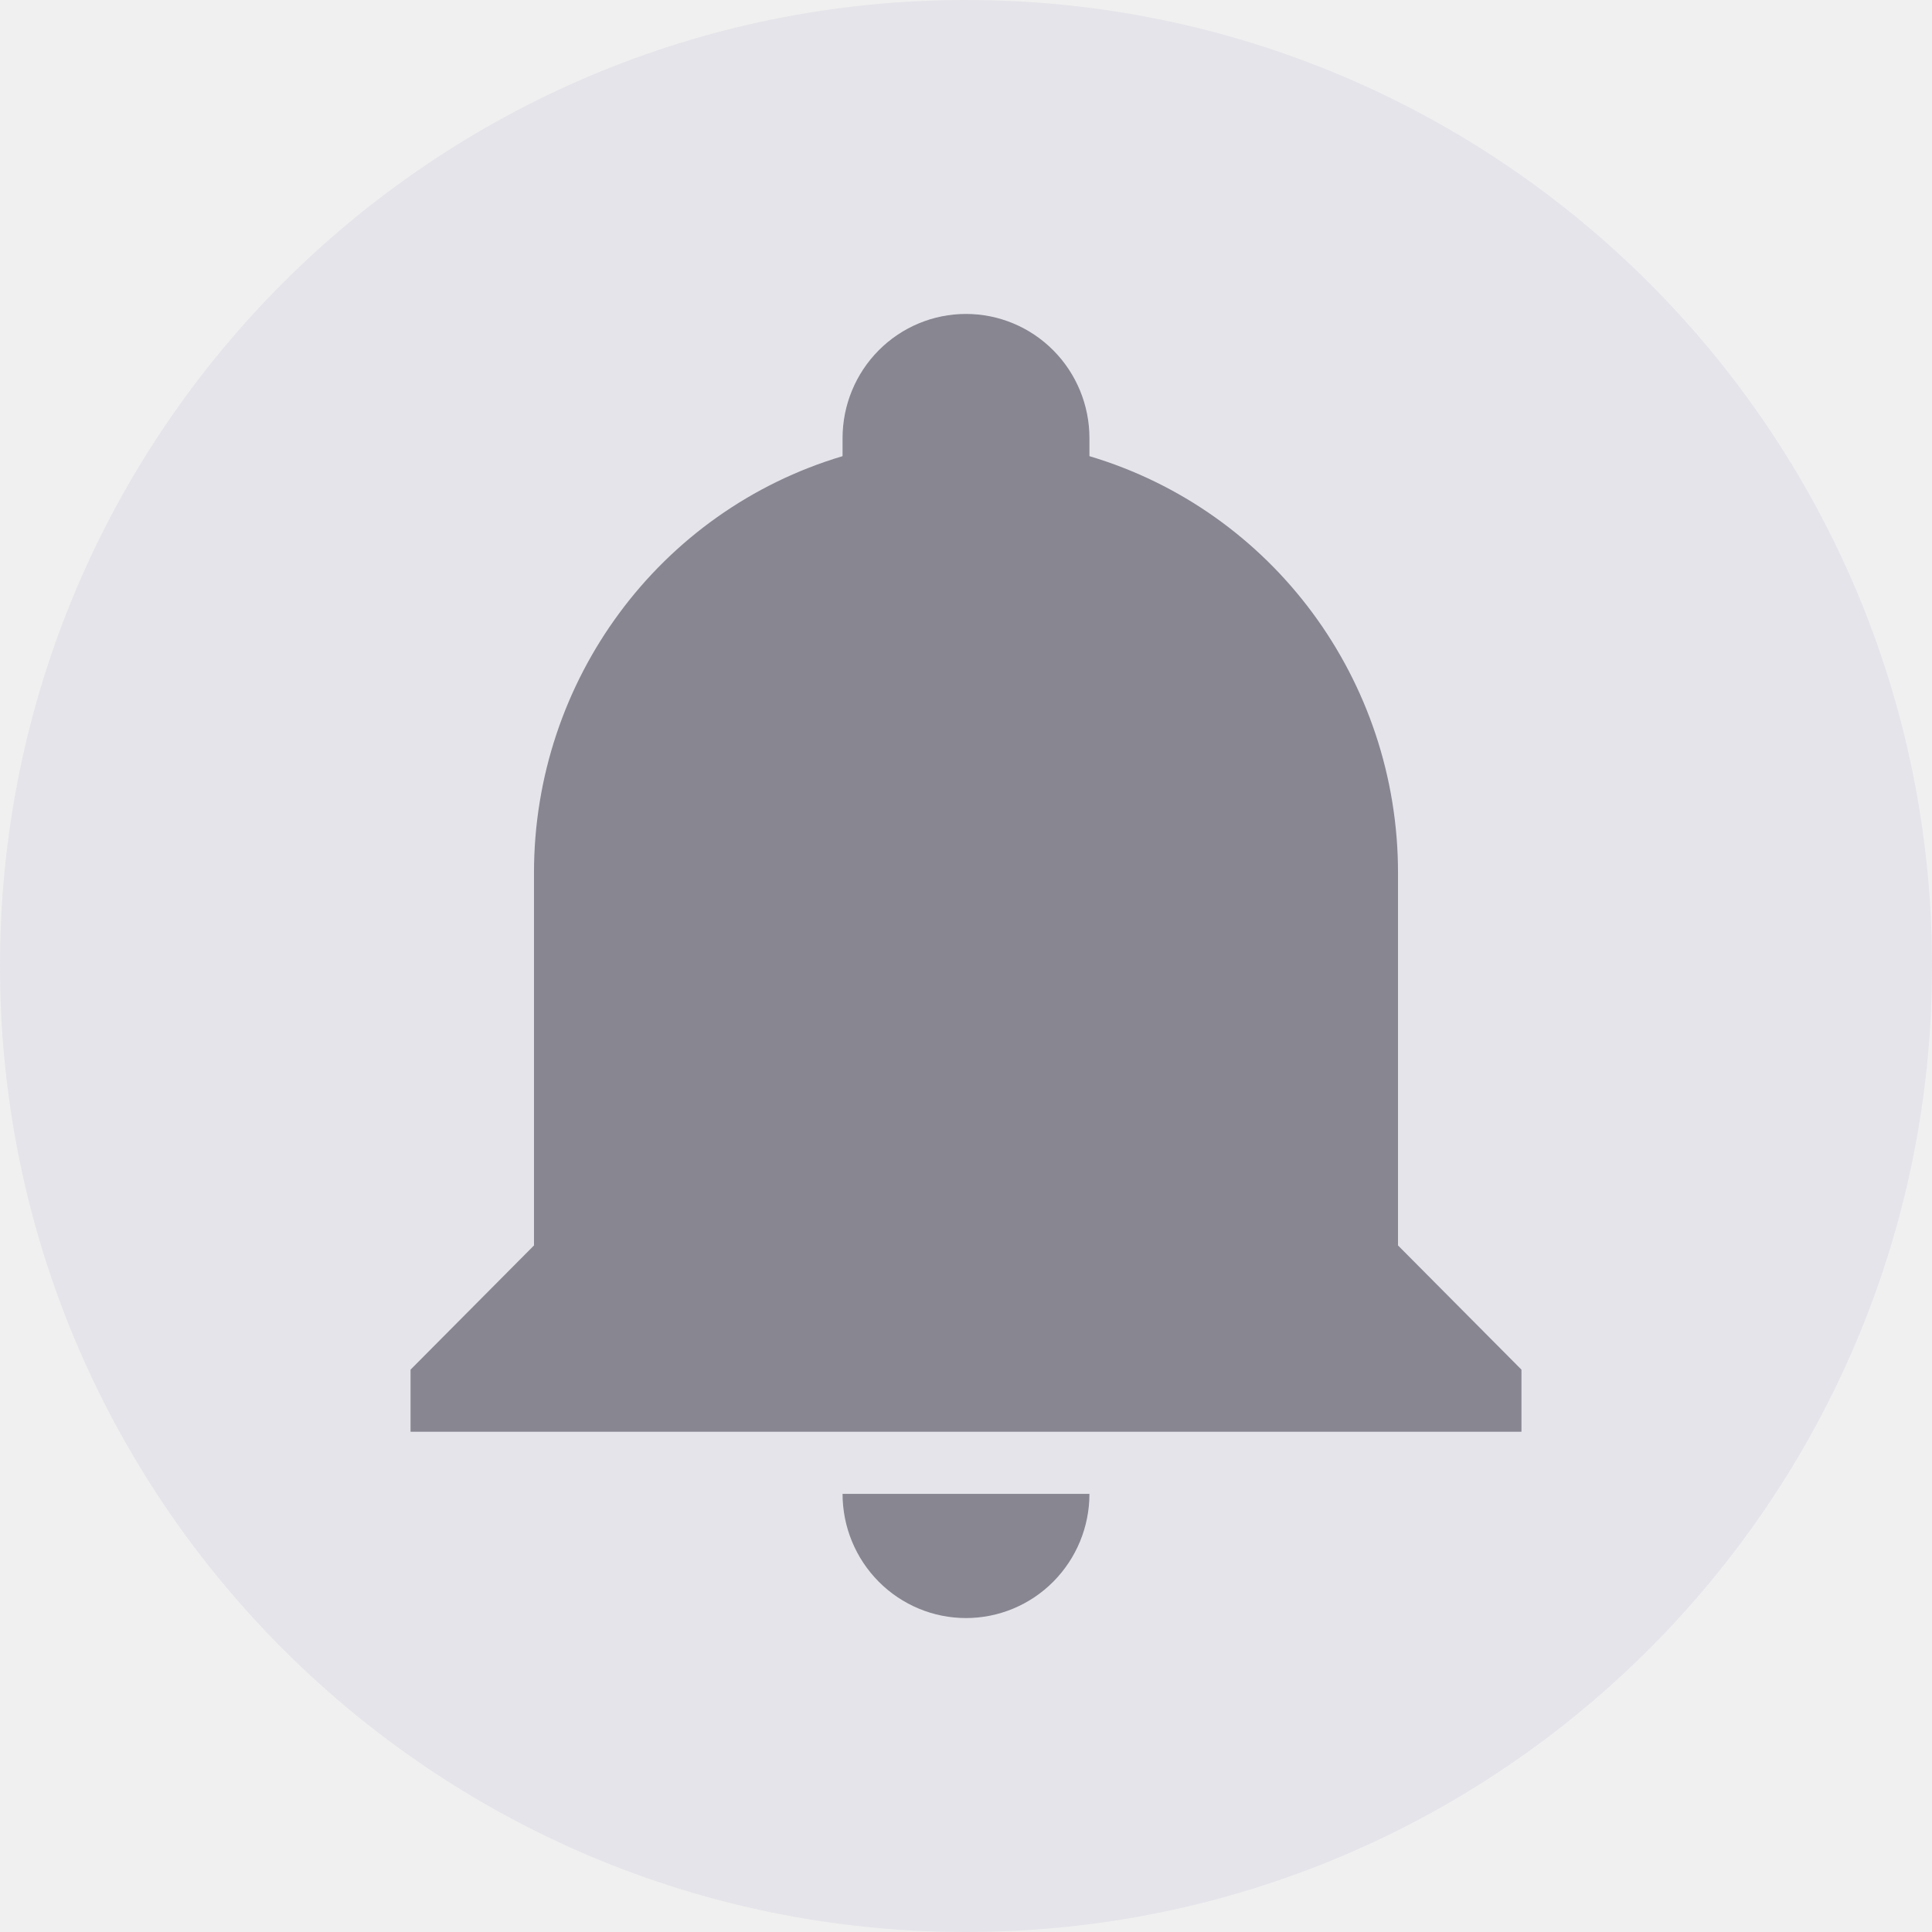
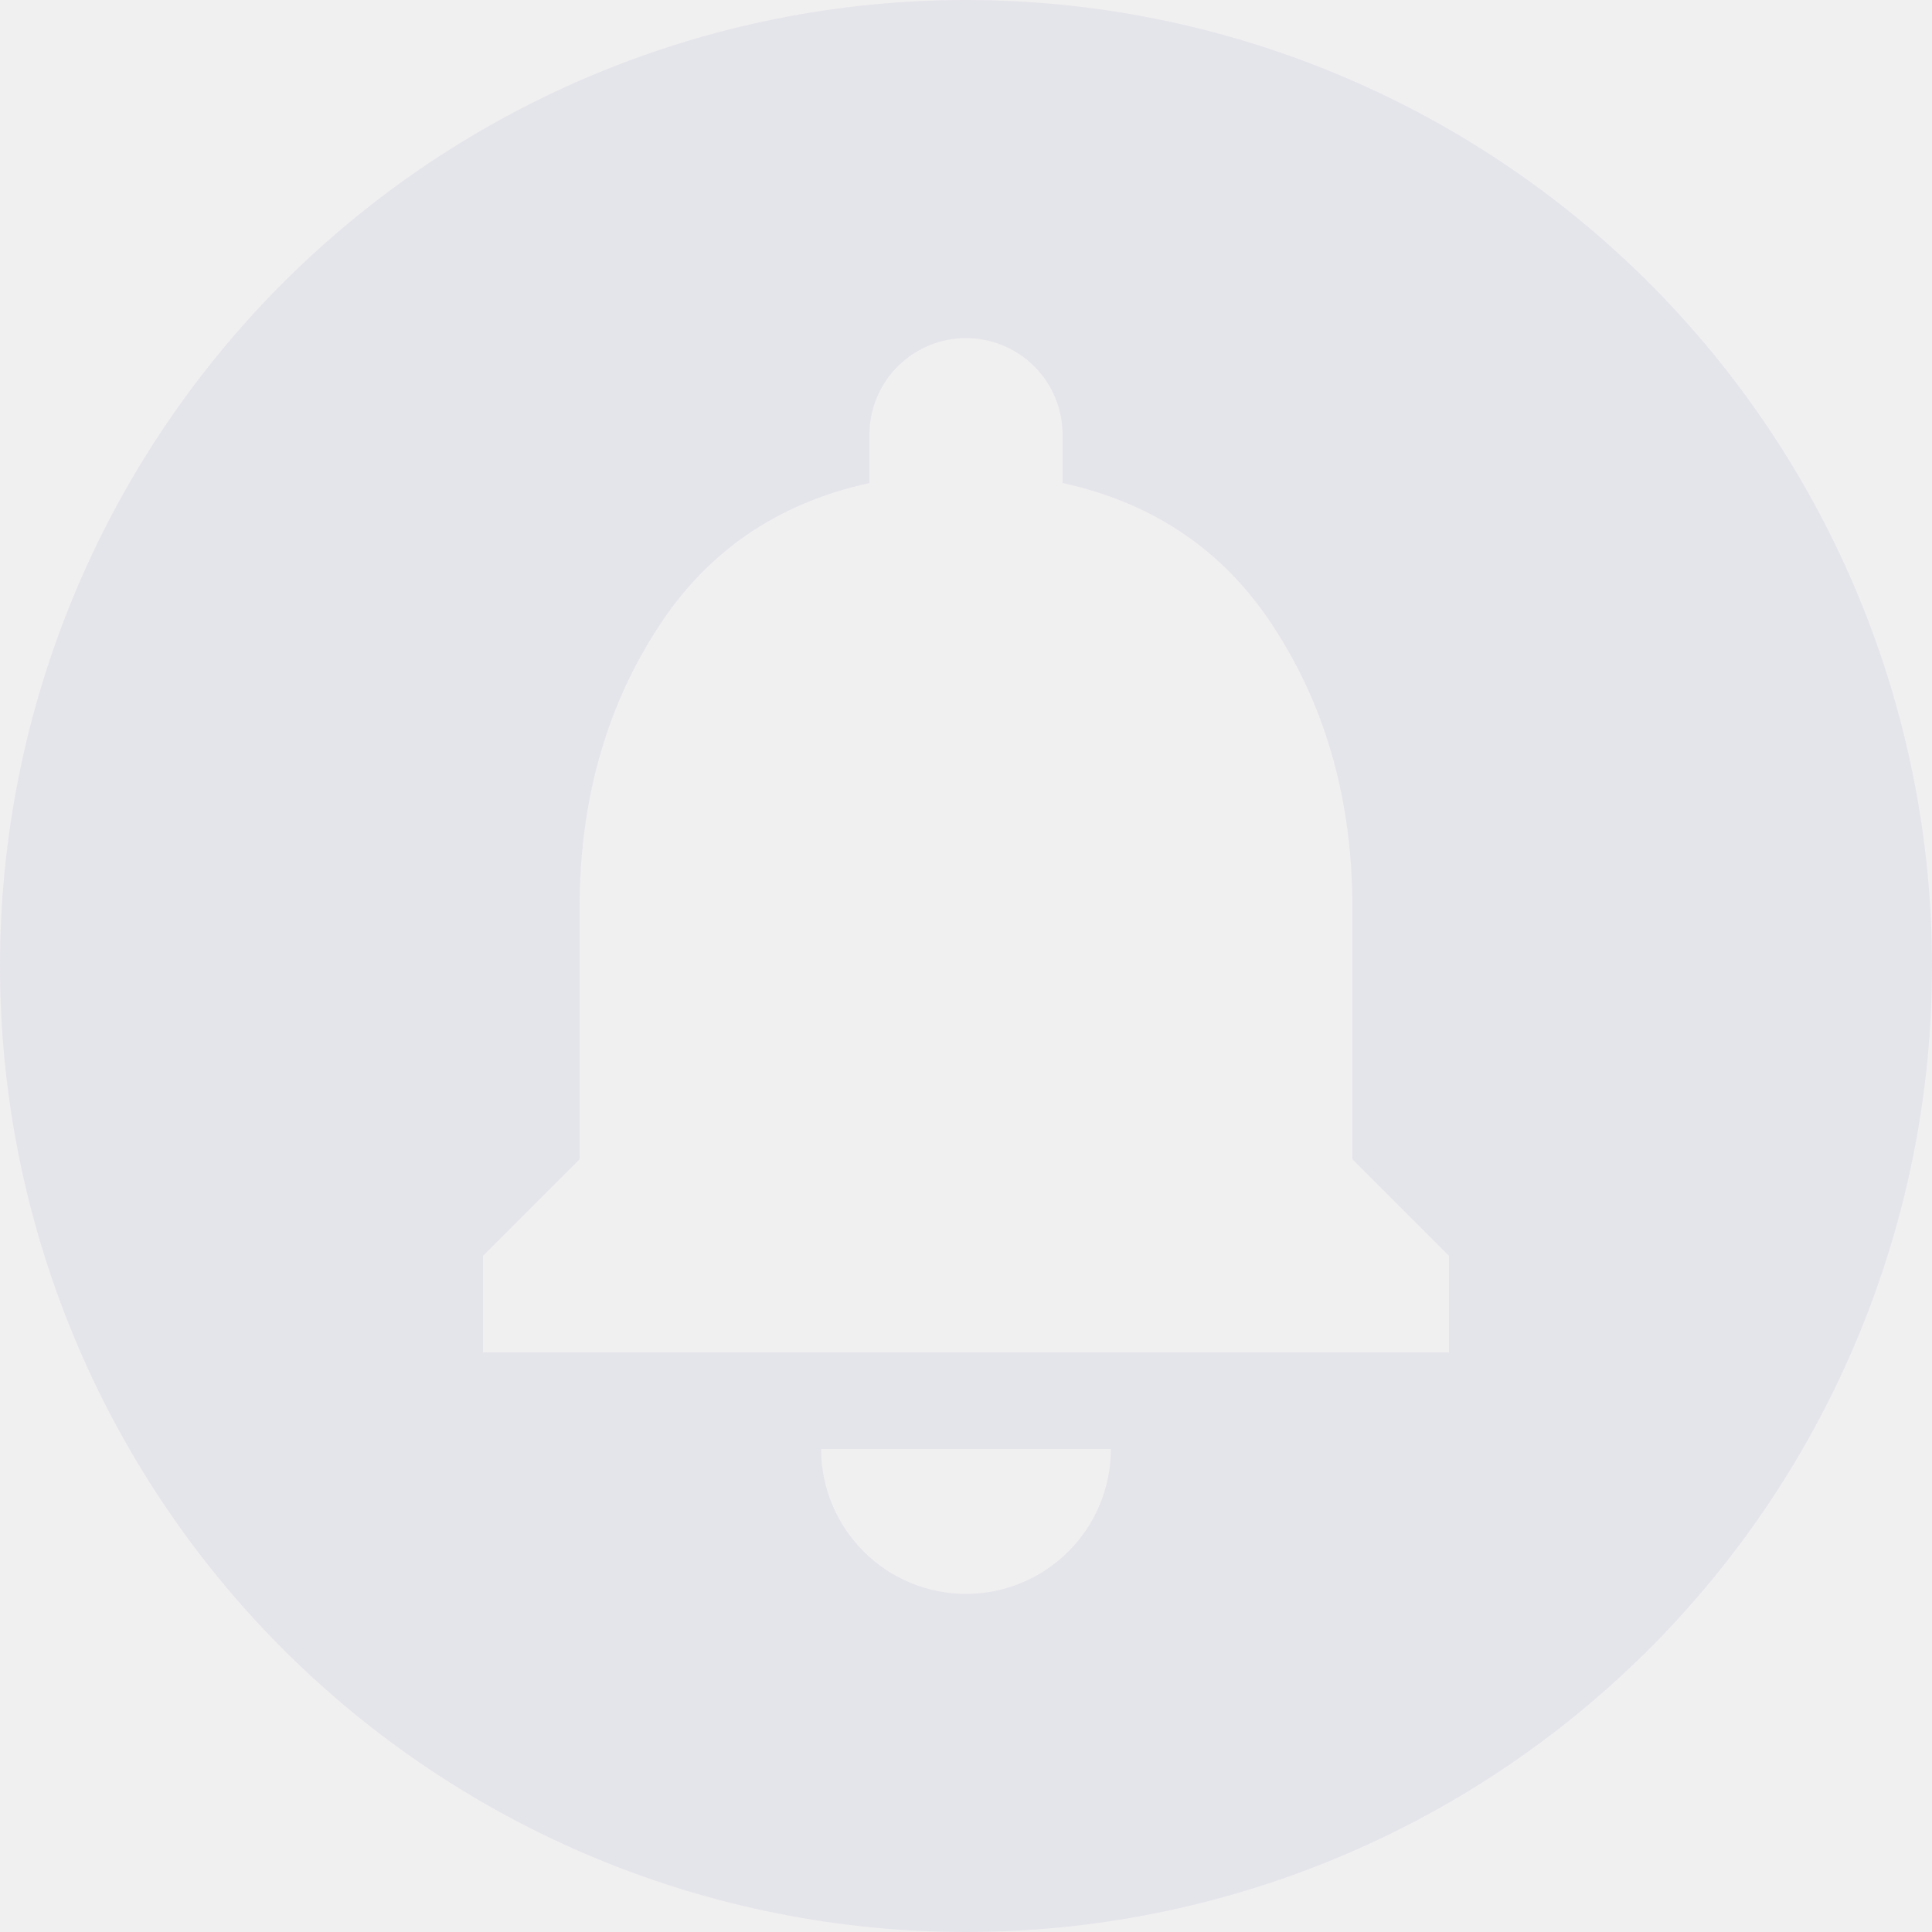
<svg xmlns="http://www.w3.org/2000/svg" width="400" height="400" viewBox="0 0 400 400" fill="none">
-   <rect width="400" height="400" rx="200" fill="#E4E4EA" />
-   <path d="M315 283.571V296.429H85V283.571L110.556 257.857V180.714C110.556 140.857 136.494 105.757 174.444 94.443V90.714C174.444 83.894 177.137 77.354 181.929 72.531C186.722 67.709 193.222 65 200 65C206.778 65 213.278 67.709 218.071 72.531C222.863 77.354 225.556 83.894 225.556 90.714V94.443C263.506 105.757 289.444 140.857 289.444 180.714V257.857L315 283.571ZM225.556 309.286C225.556 316.106 222.863 322.646 218.071 327.468C213.278 332.291 206.778 335 200 335C193.222 335 186.722 332.291 181.929 327.468C177.137 322.646 174.444 316.106 174.444 309.286" fill="#878691" />
+   <g clip-path="url(#clip0_64_2162)">
+     <path d="M200 0C226.264 0 252.272 5.173 276.537 15.224C300.802 25.275 322.85 40.007 341.421 58.579C359.993 77.15 374.725 99.198 384.776 123.463C394.827 147.728 400 173.736 400 200C400 253.043 378.929 303.914 341.421 341.421C303.914 378.929 253.043 400 200 400C173.736 400 147.728 394.827 123.463 384.776C99.198 374.725 77.15 359.993 58.579 341.421C21.071 303.914 0 253.043 0 200C0 146.957 21.071 96.086 58.579 58.579C96.086 21.071 146.957 0 200 0ZM300 280V260L280 240V187.8C280 166 274.6 146.8 264.2 130.6C254 114.4 239.2 104.2 220 100V90C220 84.696 217.893 79.609 214.142 75.858C210.391 72.107 205.304 70 200 70C194.696 70 189.609 72.107 185.858 75.858C182.107 79.609 180 84.696 180 90V100C160.8 104.2 146 114.4 135.8 130.6C125.4 146.8 120 166 120 187.8V240L100 260V280H300ZM230 300H170C170 307.956 173.161 315.587 178.787 321.213C184.413 326.839 192.044 330 200 330C207.956 330 215.587 326.839 221.213 321.213C226.839 315.587 230 307.956 230 300Z" fill="#e4e4eb" />
+   </g>
+   <defs>
+     <clipPath id="clip0_64_2162">
+       <rect width="400" height="400" fill="white" />
+     </clipPath>
+   </defs>
</svg>
